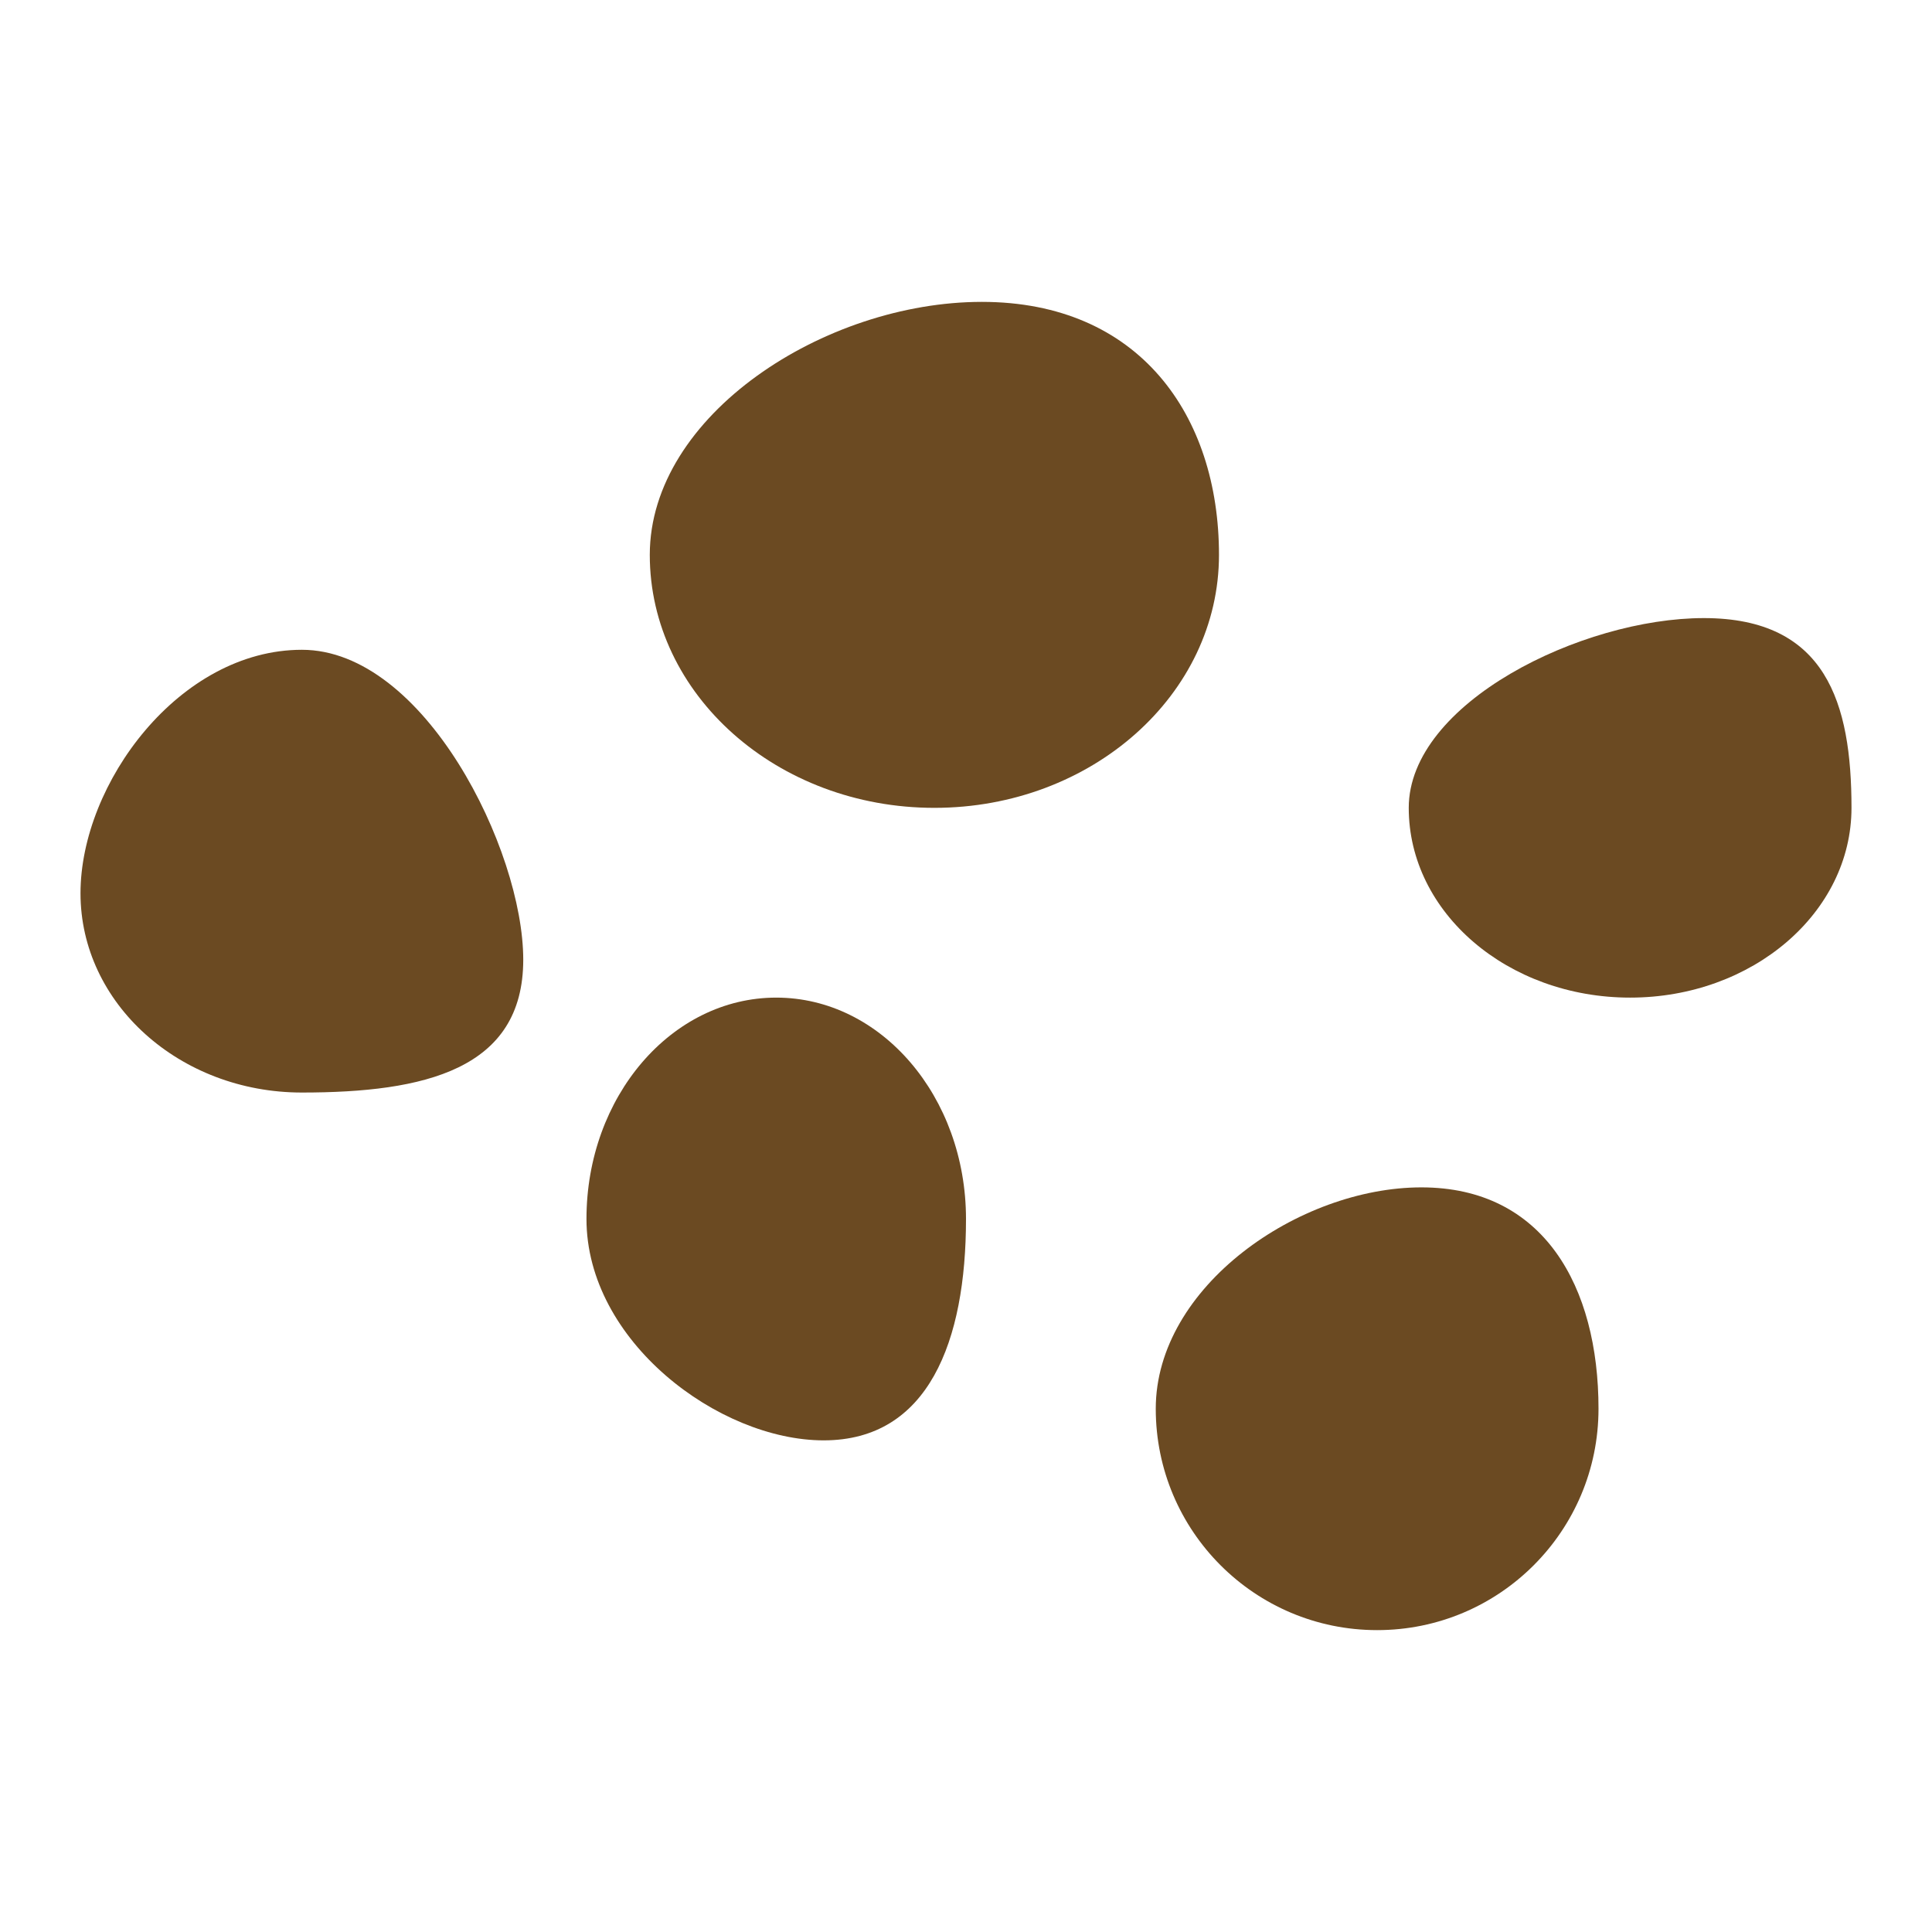
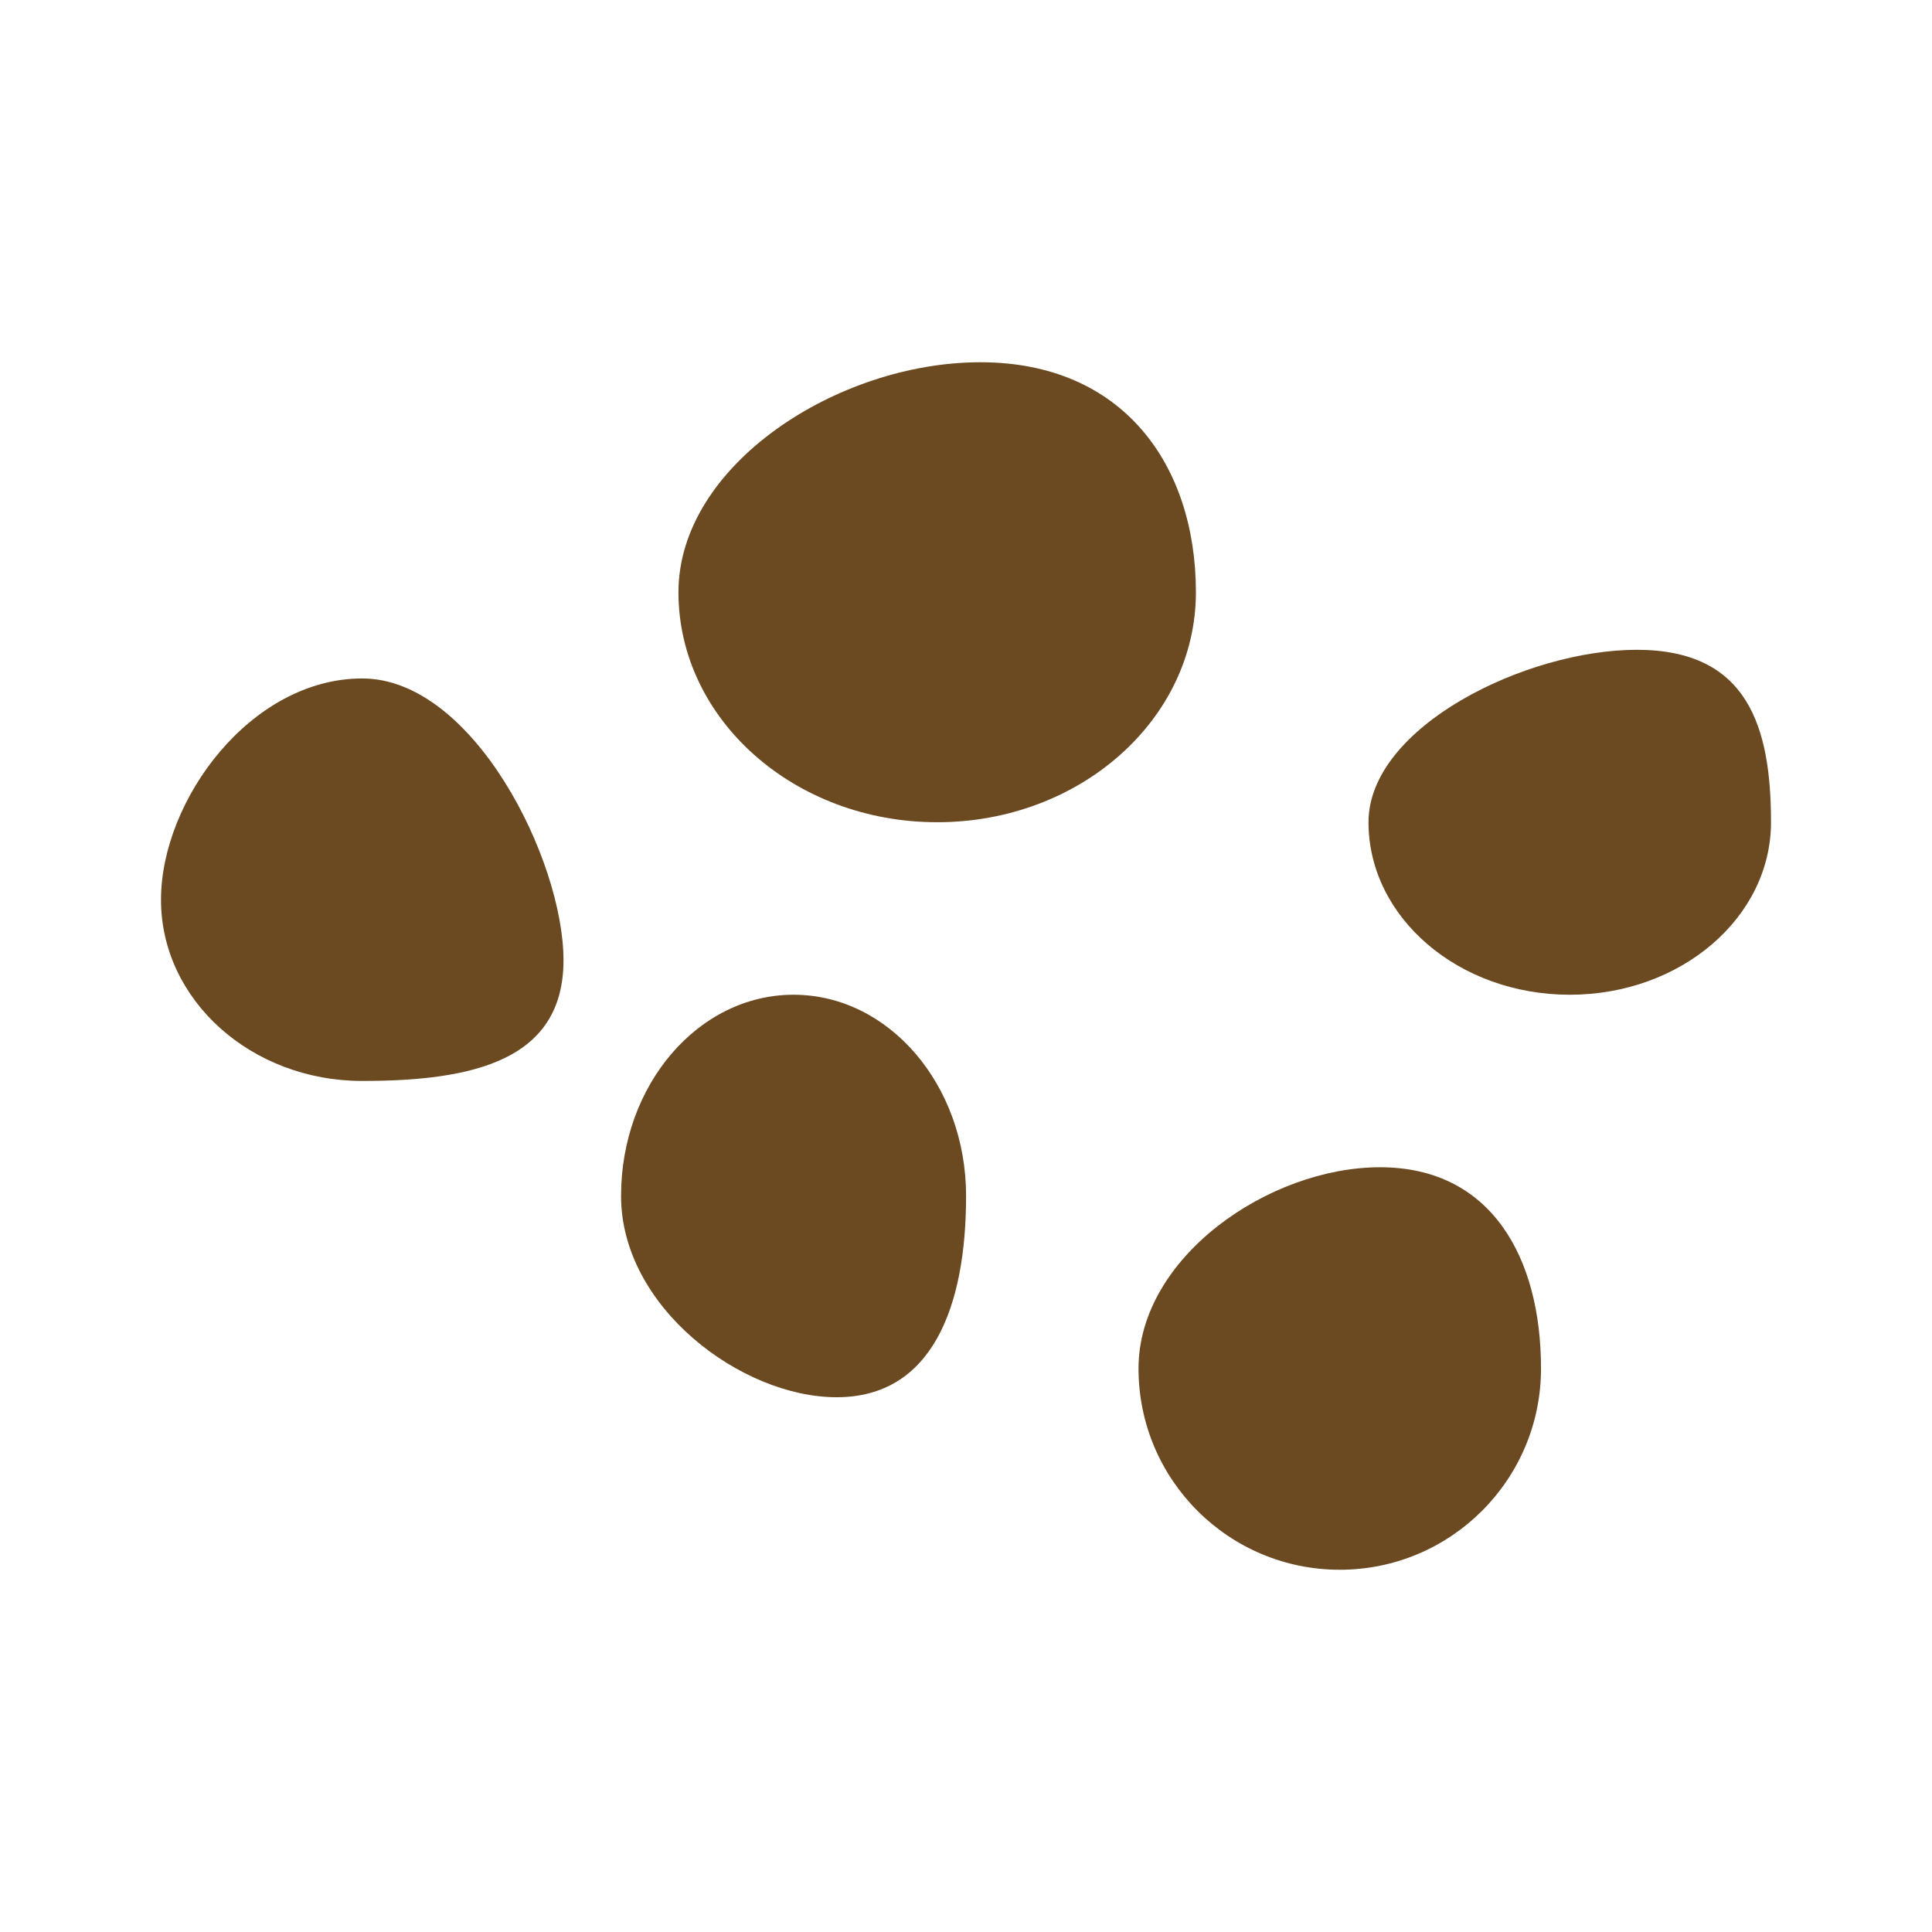
<svg xmlns="http://www.w3.org/2000/svg" viewBox="0 0 24 24" fill="none">
-   <g transform="matrix(0.916667 0 0 0.916667 1 1)">
-     <g transform="matrix(1.199994 0 0 1.199994 0 3.000045)">
-       <g id="Group 1321318056">
-         <path id="Ellipse 2697" d="M12.857 2.857C12.857 4.435 11.418 5.714 9.643 5.714C7.868 5.714 6.429 4.435 6.429 2.857C6.429 1.279 8.403 0 10.179 0C11.954 0 12.857 1.279 12.857 2.857Z" fill="#6B4A22" />
-         <path id="Ellipse 2698" d="M10 10.357C10 11.738 9.576 12.857 8.393 12.857C7.209 12.857 5.714 11.738 5.714 10.357C5.714 8.976 6.674 7.857 7.857 7.857C9.041 7.857 10 8.976 10 10.357Z" fill="#6B4A22" />
-         <path id="Ellipse 2701" d="M20 5.714C20 6.898 18.881 7.857 17.5 7.857C16.119 7.857 15 6.898 15 5.714C15 4.531 16.953 3.571 18.333 3.571C19.714 3.571 20 4.531 20 5.714Z" fill="#6B4A22" />
-         <path id="Ellipse 2700" d="M5 7.429C5 8.671 3.881 8.929 2.5 8.929C1.119 8.929 0 7.921 0 6.679C0 5.436 1.119 3.929 2.5 3.929C3.881 3.929 5 6.186 5 7.429Z" fill="#6B4A22" />
-         <path id="Ellipse 2699" d="M17.143 12.5C17.143 13.881 16.024 15 14.643 15C13.262 15 12.143 13.881 12.143 12.5C12.143 11.119 13.762 10 15.143 10C16.524 10 17.143 11.119 17.143 12.5Z" fill="#6B4A22" />
+   <g transform="matrix(1 0 0 1 2 4.5)">
+     <g id="æåå¼¹çª">
+       <g id="æç²®å¼¹çª">
+         <g id="Group 1321318063">
+           <g id="Group 1321318060">
+             <g id="Group 1321318056">
+               <path id="Ellipse 2697" d="M12.856 2.857C12.856 4.435 11.417 5.714 9.642 5.714C7.867 5.714 6.428 4.435 6.428 2.857C6.428 1.279 8.403 0 10.178 0C11.953 0 12.856 1.279 12.856 2.857Z" fill="#6B4A22" />
+               <path id="Ellipse 2698" d="M10.001 10.357C10.001 11.738 9.577 12.857 8.393 12.857C7.21 12.857 5.715 11.738 5.715 10.357C5.715 8.976 6.674 7.857 7.858 7.857C9.041 7.857 10.001 8.976 10.001 10.357Z" fill="#6B4A22" />
+               <path id="Ellipse 2701" d="M20 5.714C20 6.898 18.881 7.857 17.5 7.857C16.119 7.857 15 6.898 15 5.714C15 4.531 16.953 3.572 18.333 3.572C19.714 3.572 20 4.531 20 5.714Z" fill="#6B4A22" />
+               <path id="Ellipse 2700" d="M5 7.428C5 8.671 3.881 8.928 2.5 8.928C1.119 8.928 0 7.921 0 6.678C0 5.436 1.119 3.928 2.5 3.928C3.881 3.928 5 6.186 5 7.428Z" fill="#6B4A22" />
+               <path id="Ellipse 2699" d="M17.143 12.5C17.143 13.881 16.023 15 14.643 15C13.262 15 12.143 13.881 12.143 12.5C12.143 11.119 13.762 10 15.143 10C16.523 10 17.143 11.119 17.143 12.5Z" fill="#6B4A22" />
+             </g>
+           </g>
+         </g>
      </g>
    </g>
  </g>
</svg>
